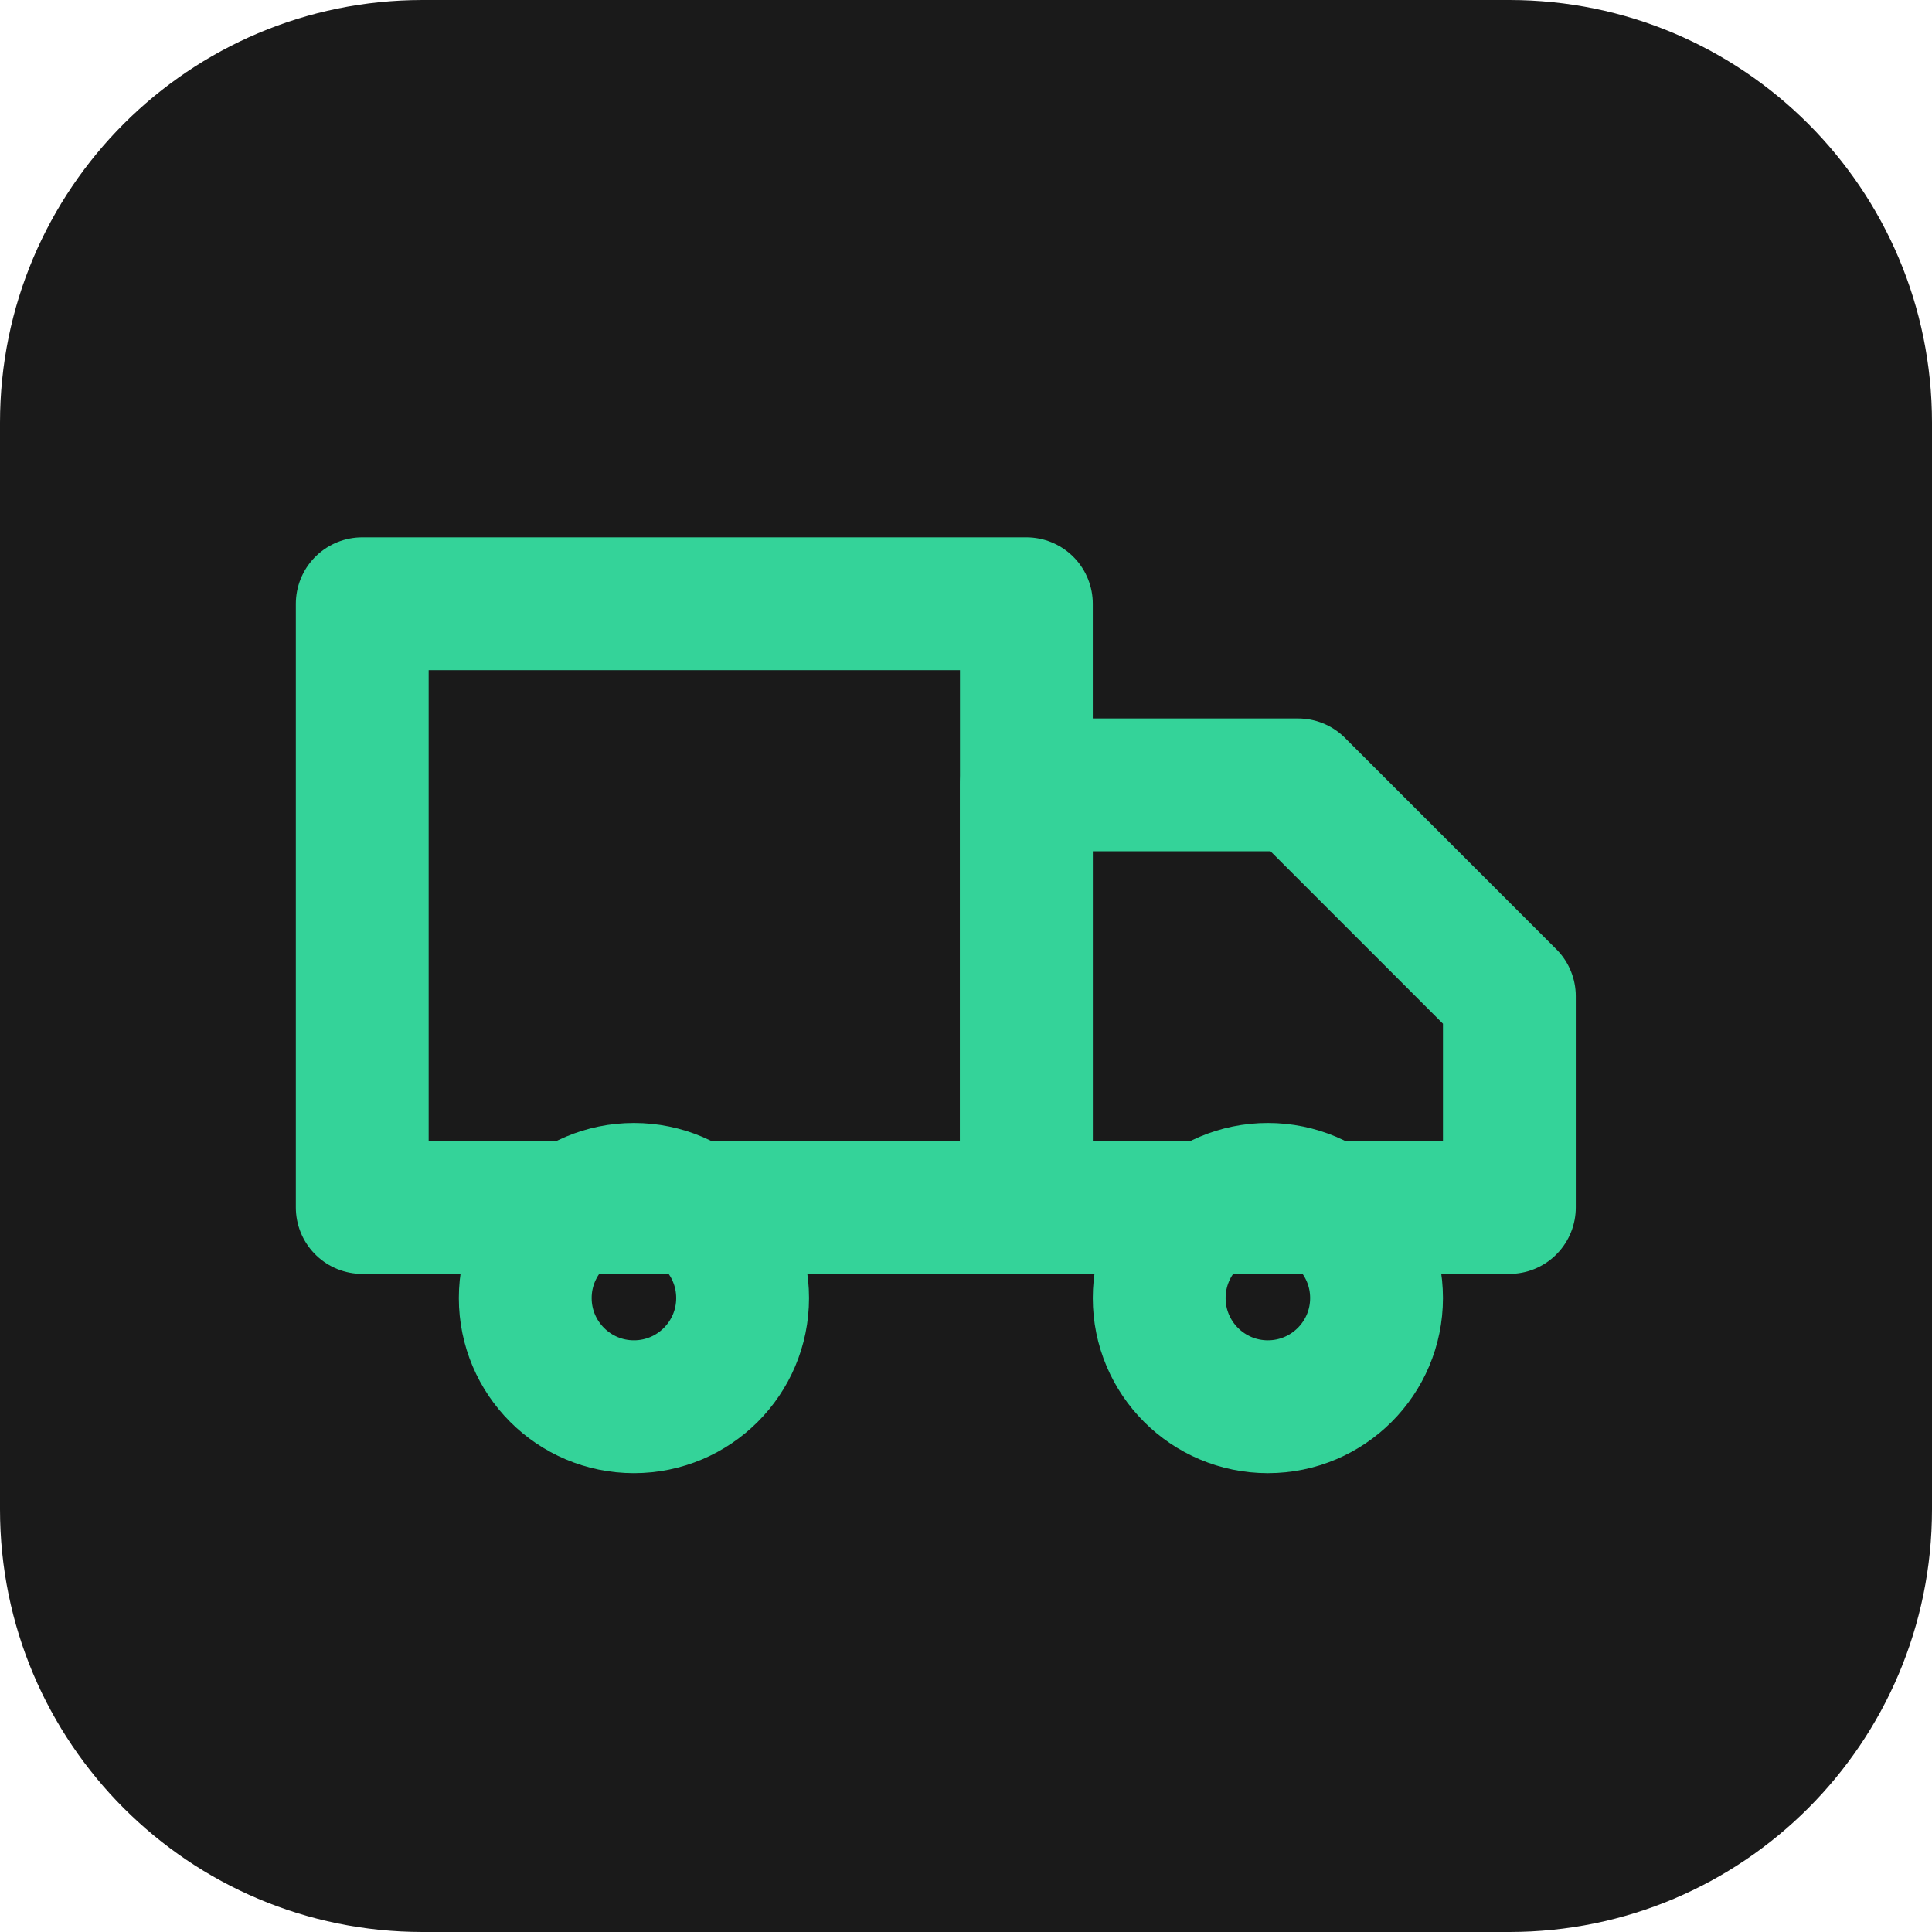
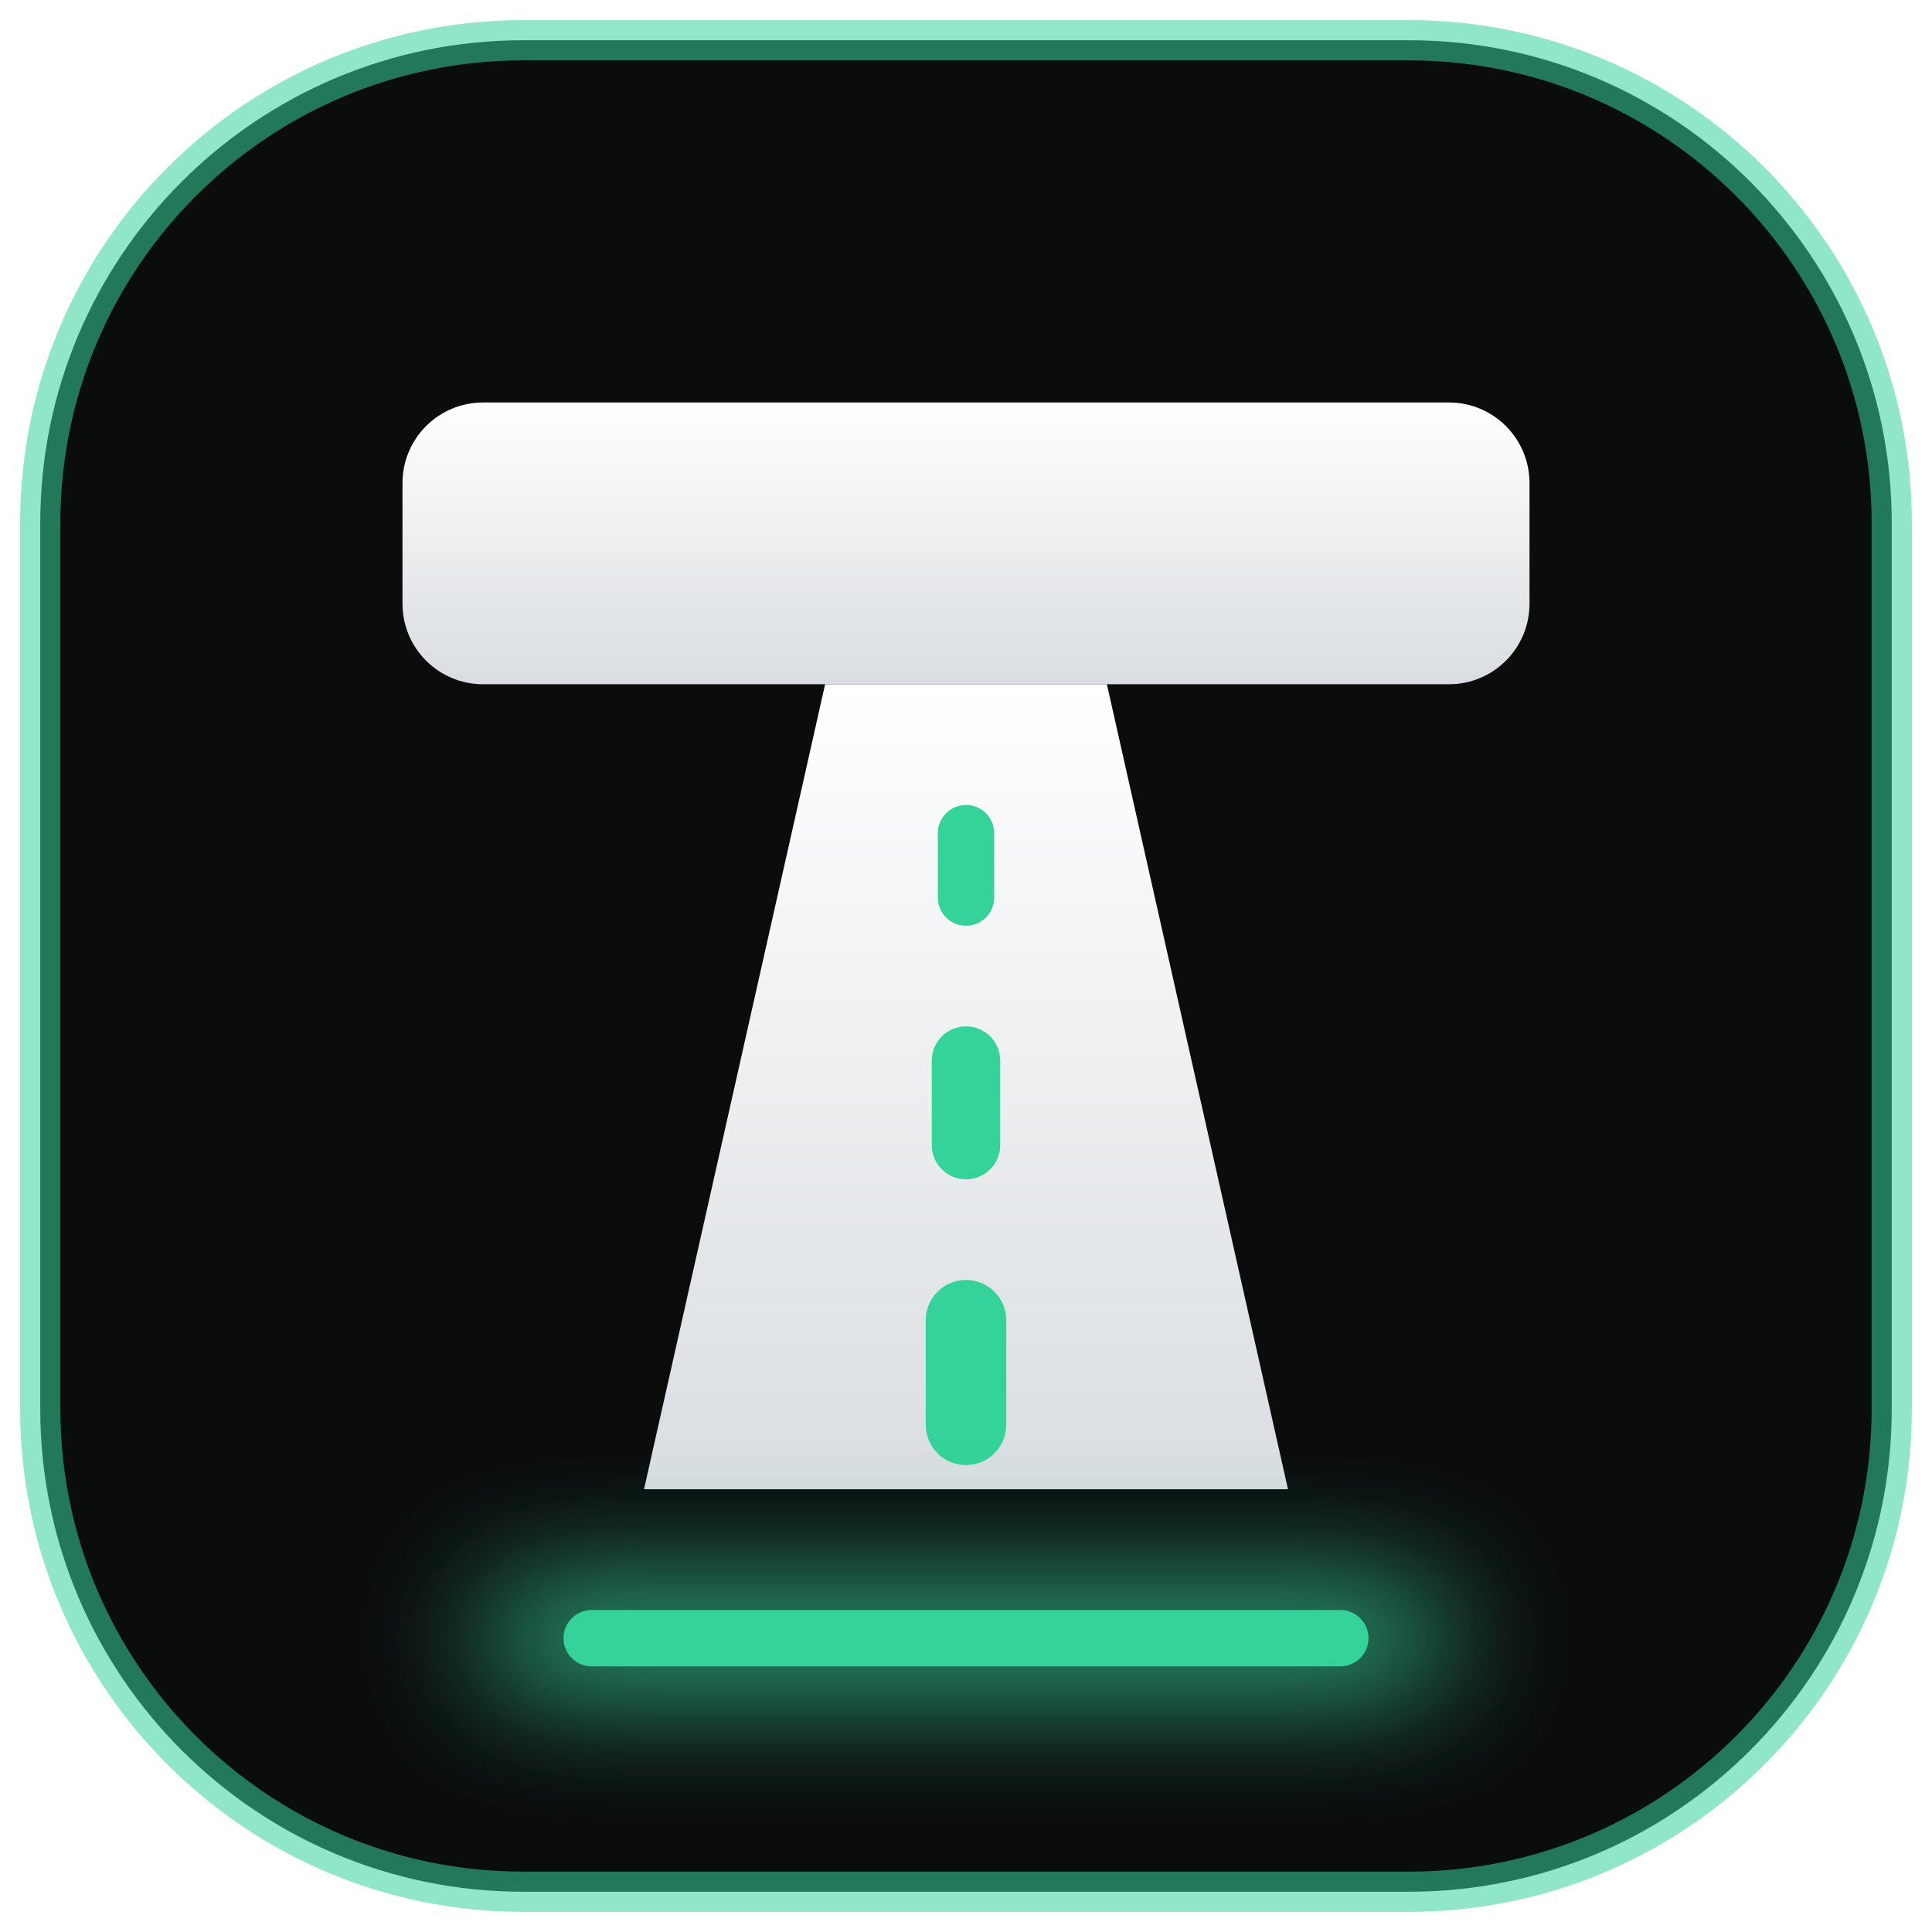
- <svg xmlns="http://www.w3.org/2000/svg" viewBox="0 0 32 32">
-   <rect width="32" height="32" rx="7" fill="#1A1A1A" />
-   <g fill="none" stroke="#34D399" stroke-width="2.2" stroke-linecap="round" stroke-linejoin="round" transform="translate(4 4)">
-     <path d="M2 6h11v10H2z" />
-     <path d="M13 9h4.5L21 12.5V16h-8z" />
-     <circle cx="6.5" cy="17.5" r="1.8" />
-     <circle cx="17" cy="17.5" r="1.8" />
-   </g>
+ <svg xmlns="http://www.w3.org/2000/svg" viewBox="0 0 48 48" role="img" aria-label="Trucksy">
+   <defs>
+     <filter id="g" x="-50%" y="-200%" width="200%" height="500%">
+       <feGaussianBlur stdDeviation="1.6" />
+     </filter>
+     <linearGradient id="road" x1="0" y1="0" x2="0" y2="1">
+       <stop offset="0" stop-color="#ffffff" />
+       <stop offset="1" stop-color="#d9dde1" />
+     </linearGradient>
+   </defs>
+   <rect x="1" y="1" width="46" height="46" rx="12" fill="#0b0c0c" stroke="#34D399" stroke-opacity=".55" />
+   <rect x="10" y="10" width="28" height="7" rx="2" fill="url(#road)" />
+   <path d="M20.5 17h7l4.5 20h-16z" fill="url(#road)" />
+   <rect x="23.3" y="20" width="1.4" height="3" rx=".7" fill="#34D399" />
+   <rect x="23.15" y="25.5" width="1.7" height="3.8" rx=".85" fill="#34D399" />
+   <rect x="23" y="31.8" width="2" height="4.6" rx="1" fill="#34D399" />
+   <rect x="12" y="39.6" width="24" height="2.2" rx="1.1" fill="#34D399" filter="url(#g)" />
+   <rect x="14" y="40" width="20" height="1.4" rx=".7" fill="#34D399" />
</svg>
